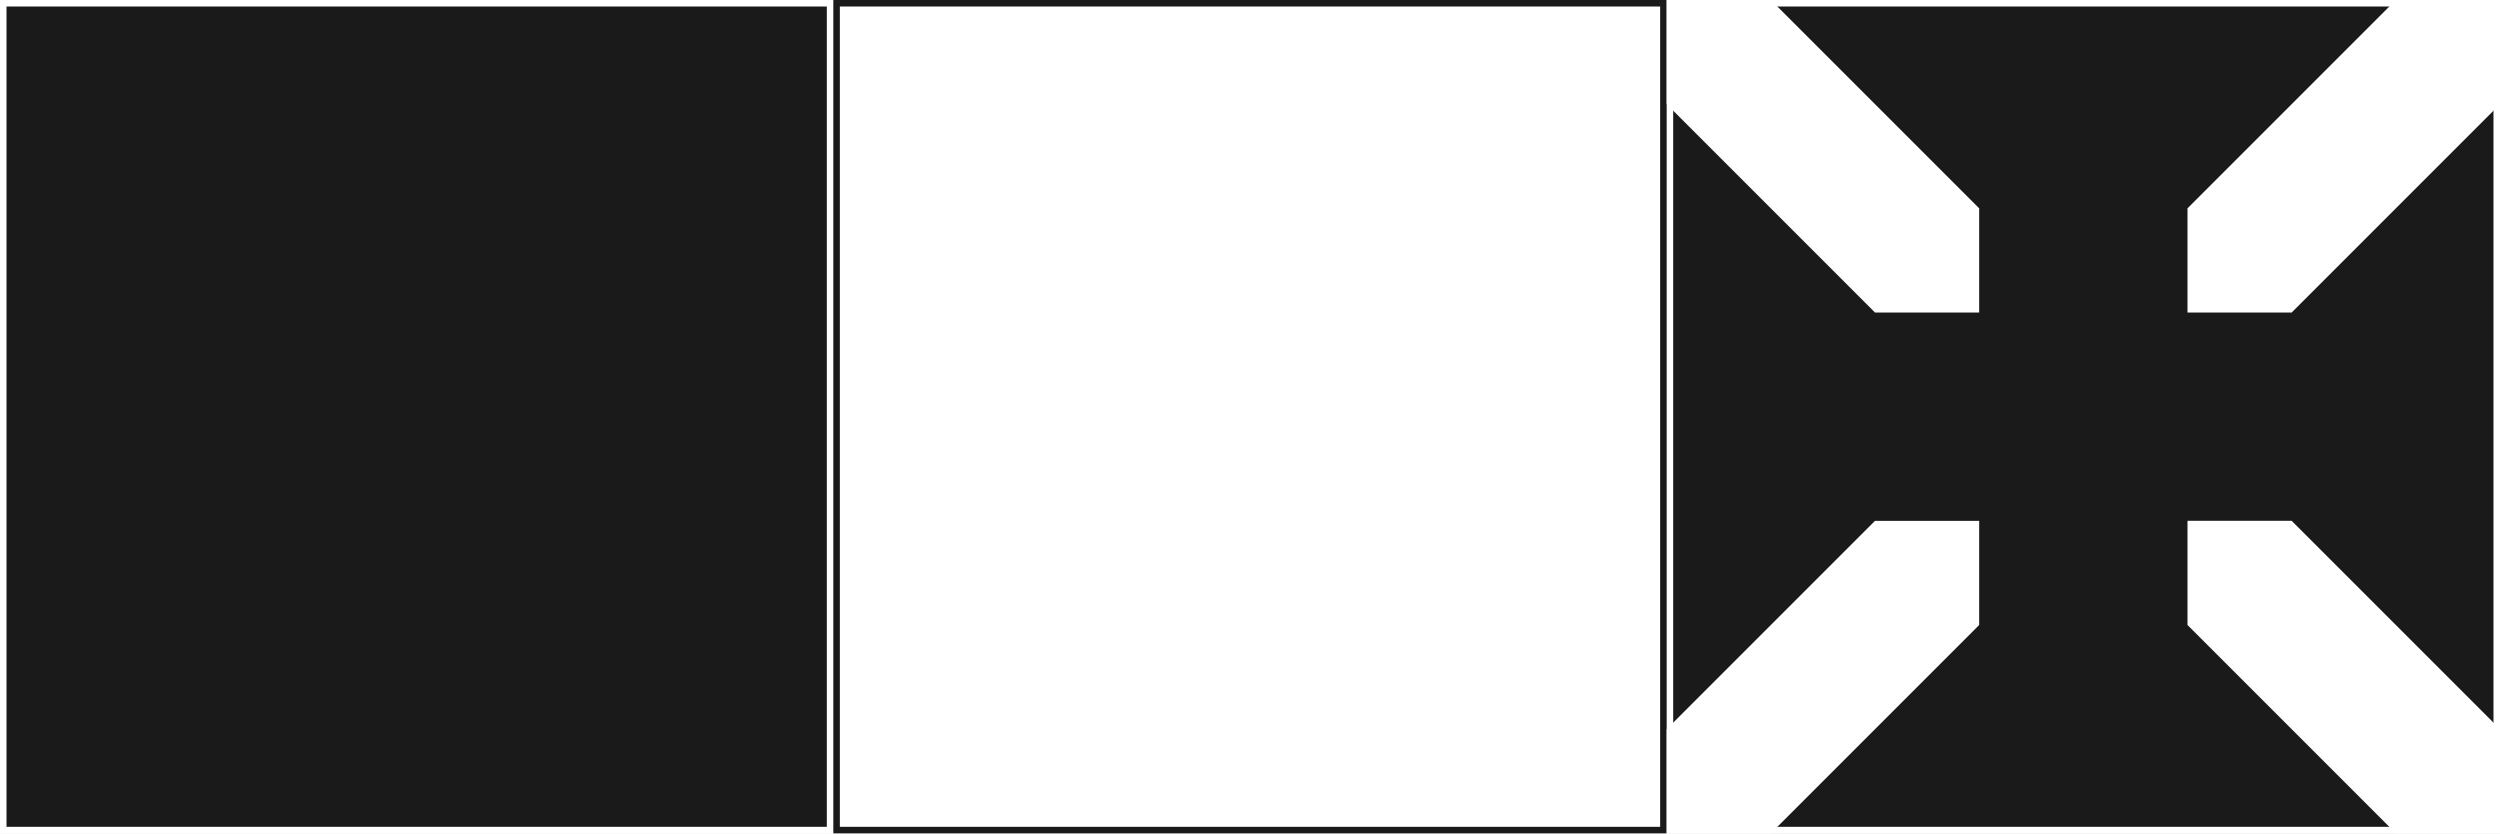
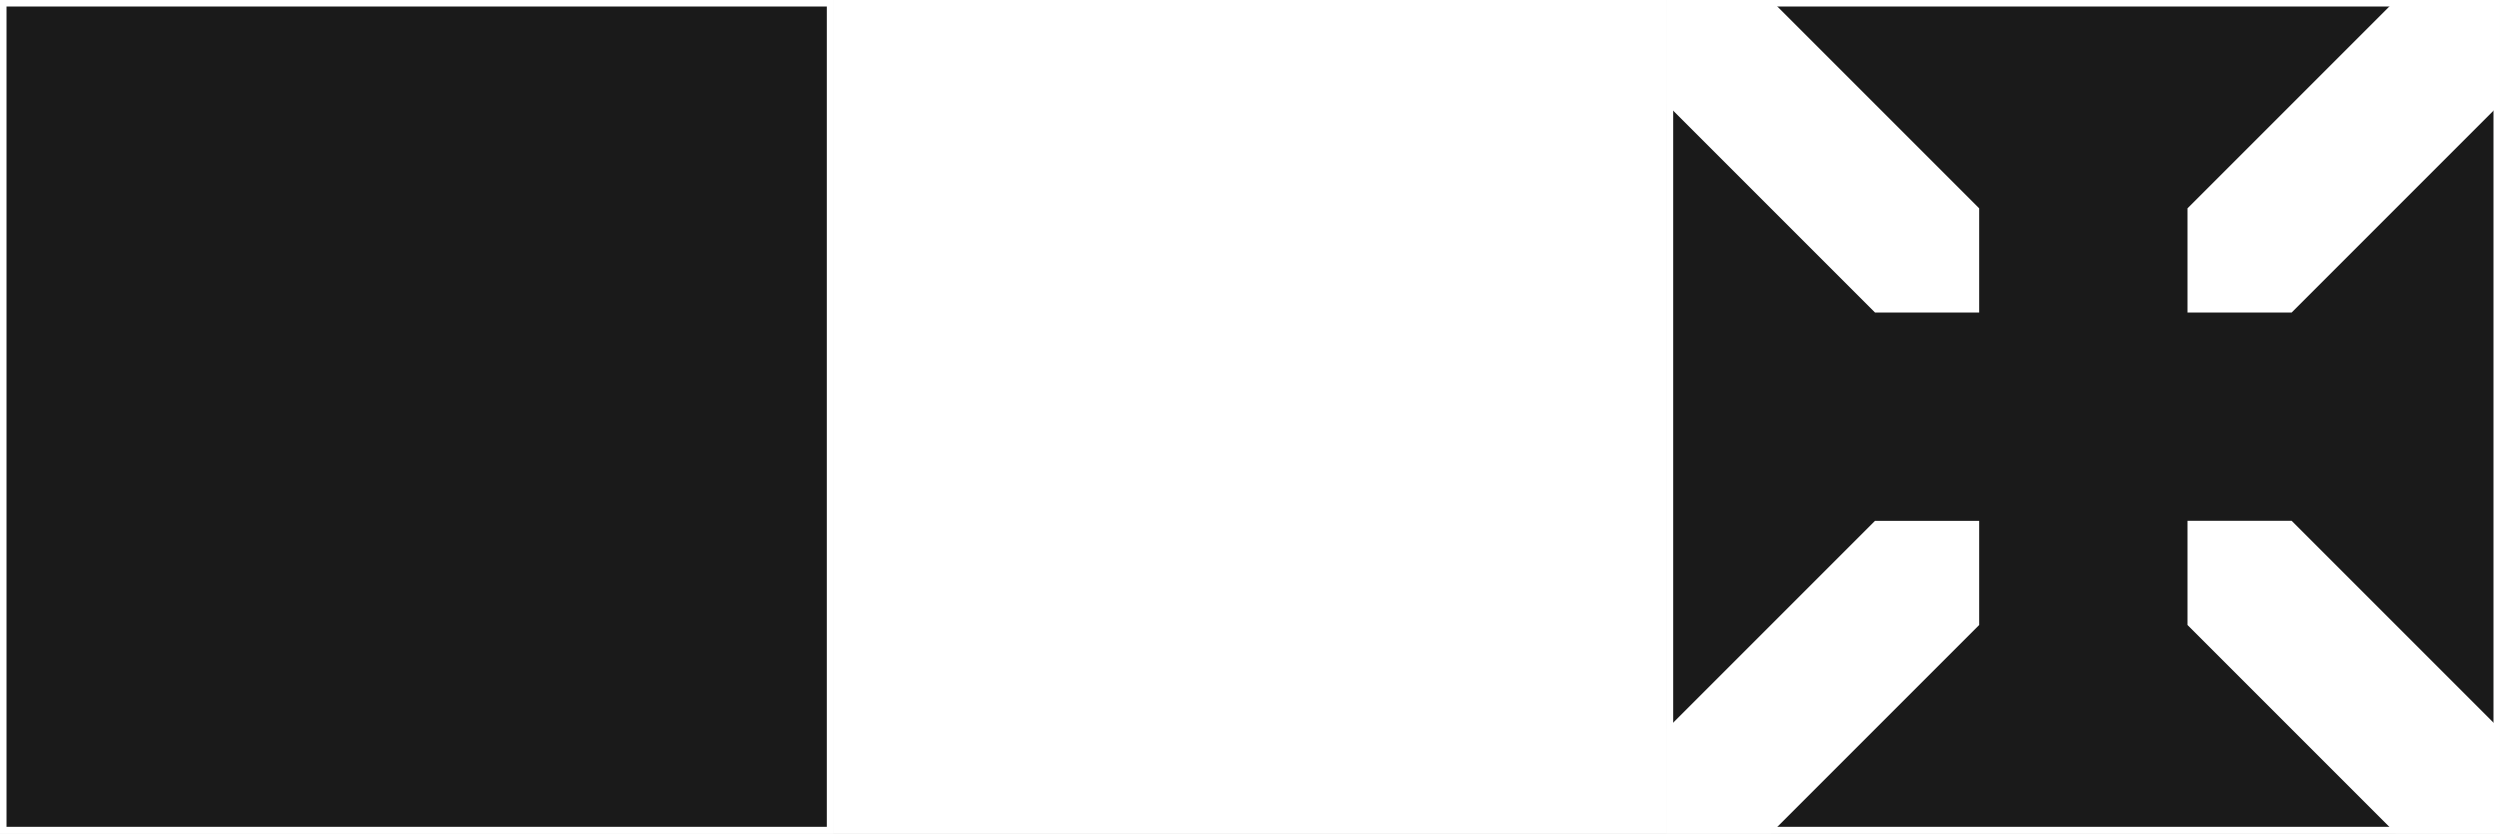
<svg xmlns="http://www.w3.org/2000/svg" width="768" height="256" viewBox="0 0 203.2 67.733" version="1.1" id="svg5">
-   <defs id="defs2" />
+   <defs id="defs2">
+     <linearGradient id="swatch8">
+       <stop style="stop-color:#2cff39;stop-opacity:1;" offset="0" id="stop8" />
+     </linearGradient>
+   </defs>
  <g id="layer1" transform="translate(0.2706901,0.2706908)">
    <rect style="fill:#1a1a1a;stroke:#ffffff;stroke-width:0.529;stroke-dasharray:none;stroke-opacity:1" id="rect111" width="67.204" height="67.204" x="-0.006" y="-0.006" />
    <rect style="fill:#1a1a1a;stroke:#ffffff;stroke-width:0.529;stroke-dasharray:none;stroke-opacity:1" id="rect965" width="67.204" height="67.204" x="-0.006" y="-0.006" />
-     <rect style="fill:#1a1a1a;stroke:#ffffff;stroke-width:0.529;stroke-dasharray:none;stroke-opacity:1" id="rect967" width="67.204" height="67.204" x="-0.006" y="-0.006" />
+     <rect style="fill:#1a1a1a;stroke:#ffffff;stroke-width:0.529;stroke-dasharray:none;stroke-opacity:1;fill-opacity:1" id="rect967" width="67.204" height="67.204" x="-0.006" y="-0.006" />
    <rect style="fill:#1a1a1a;stroke:#ffffff;stroke-width:0.529;stroke-dasharray:none;stroke-opacity:1" id="rect967-7" width="67.204" height="67.204" x="135.461" y="-0.006" />
-     <rect style="fill:#ffffff;fill-opacity:1;stroke:#1a1a1a;stroke-width:0.529;stroke-dasharray:none;stroke-opacity:1" id="rect967-6" width="67.204" height="67.204" x="67.727" y="-0.006" />
+     <rect style="fill:#ffffff;fill-opacity:1;stroke:#1a1a1a;stroke-width:0.529;stroke-dasharray:0, 5.821;stroke-dashoffset:0;stroke-opacity:1" id="rect967-6" width="67.733" height="67.733" x="67.463" y="-0.271" />
    <path style="fill:#ffffff;fill-opacity:1;stroke:#ffffff;stroke-width:0;stroke-linecap:square;stroke-linejoin:miter;stroke-dasharray:none;stroke-opacity:1" d="M 143.663,-0.271 160.596,16.663 v 8.467 h -8.467 L 135.196,8.196 v -8.467 h 8.467" id="path968" />
    <path style="fill:#ffffff;fill-opacity:1;stroke:#ffffff;stroke-width:0;stroke-linecap:butt;stroke-linejoin:miter;stroke-dasharray:none;stroke-opacity:1" d="m 185.996,42.063 16.933,16.933 v 8.467 h -8.467 L 177.529,50.529 v -8.467 h 8.467" id="path968-3" />
    <path style="fill:#ffffff;fill-opacity:1;stroke:#ffffff;stroke-width:0;stroke-linecap:butt;stroke-linejoin:miter;stroke-dasharray:none;stroke-opacity:1" d="M 194.463,-0.271 177.529,16.663 v 8.467 h 8.467 L 202.929,8.196 v -8.467 h -8.467" id="path968-3-6" />
    <path style="fill:#ffffff;fill-opacity:1;stroke:#ffffff;stroke-width:0;stroke-linecap:butt;stroke-linejoin:miter;stroke-dasharray:none;stroke-opacity:1" d="M 152.129,42.063 135.196,58.996 v 8.467 h 8.467 l 16.933,-16.933 v -8.467 h -8.467" id="path968-3-6-7" />
+     <rect style="fill:#00ff00;fill-opacity:1;stroke:#ffe72c;stroke-width:0.529;stroke-dasharray:0, 5.821;stroke-dashoffset:0;stroke-opacity:1" id="rect967-6-0" width="67.733" height="67.733" x="202.929" y="-0.271" />
+     <rect style="fill:#ff0000;fill-opacity:1;stroke:#ffe72c;stroke-width:0.529;stroke-dasharray:0, 5.821;stroke-dashoffset:0;stroke-opacity:1" id="rect967-6-0-9" width="67.733" height="67.733" x="270.663" y="-0.271" />
  </g>
</svg>
